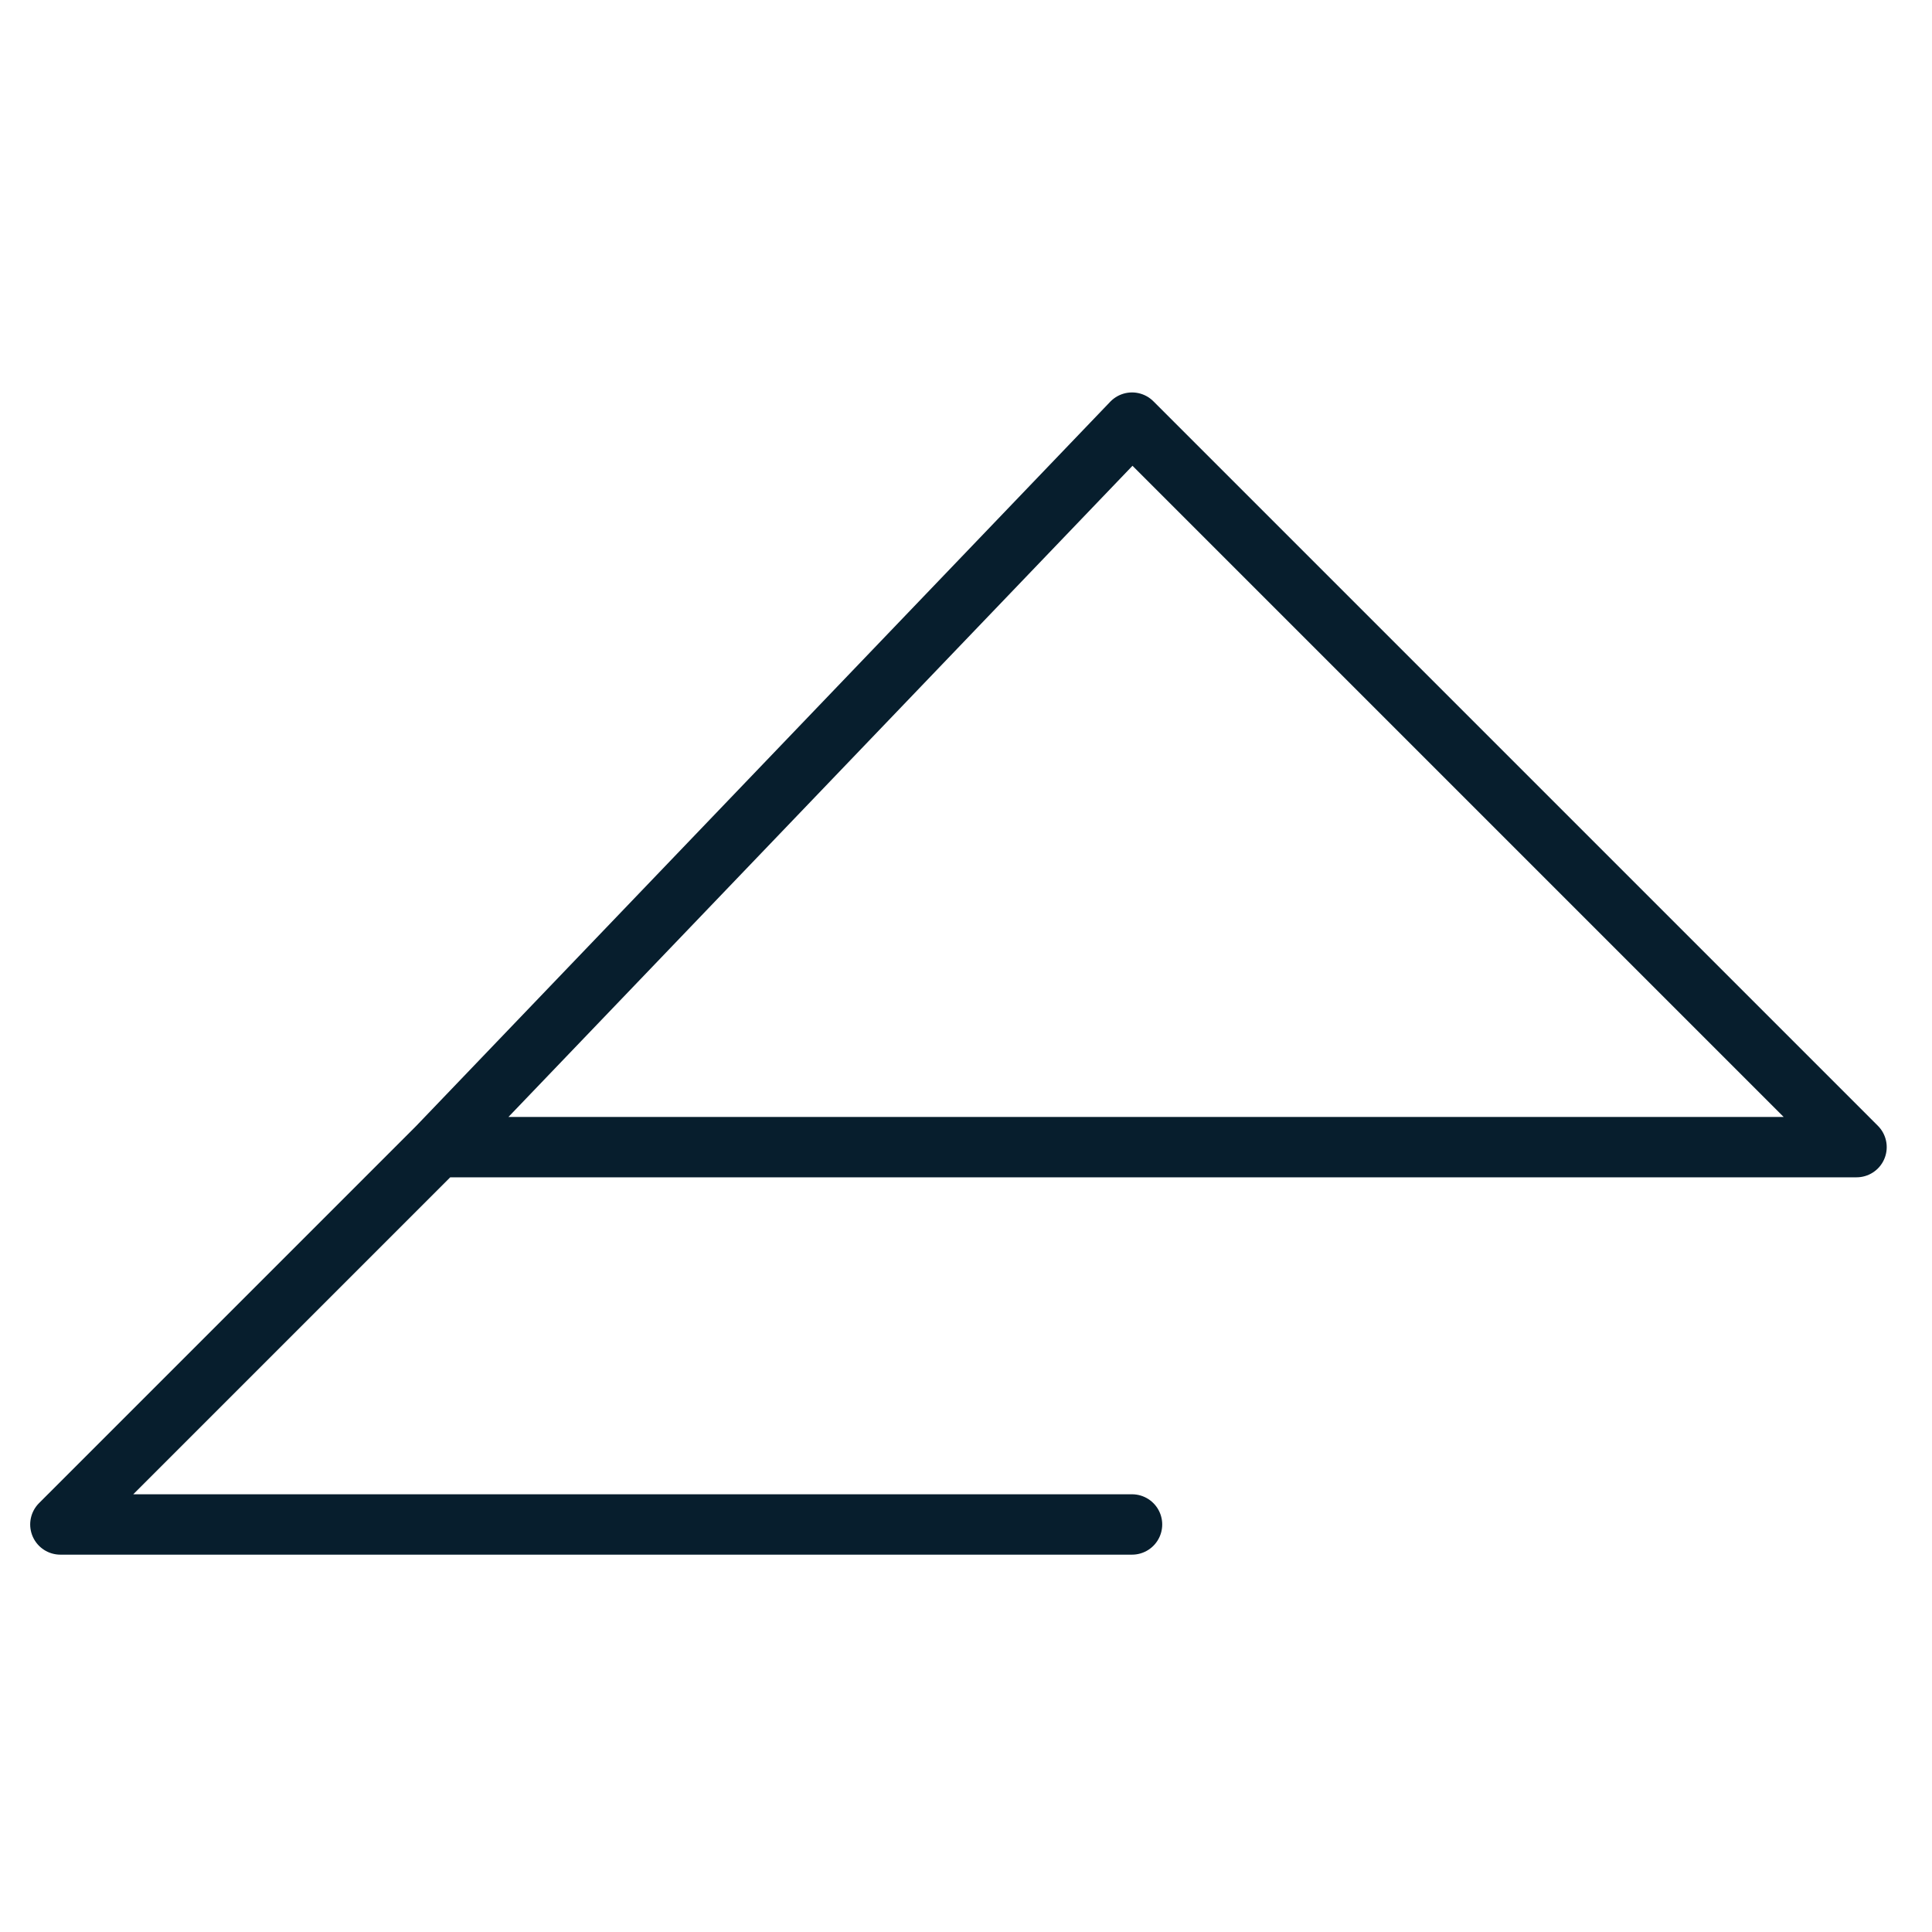
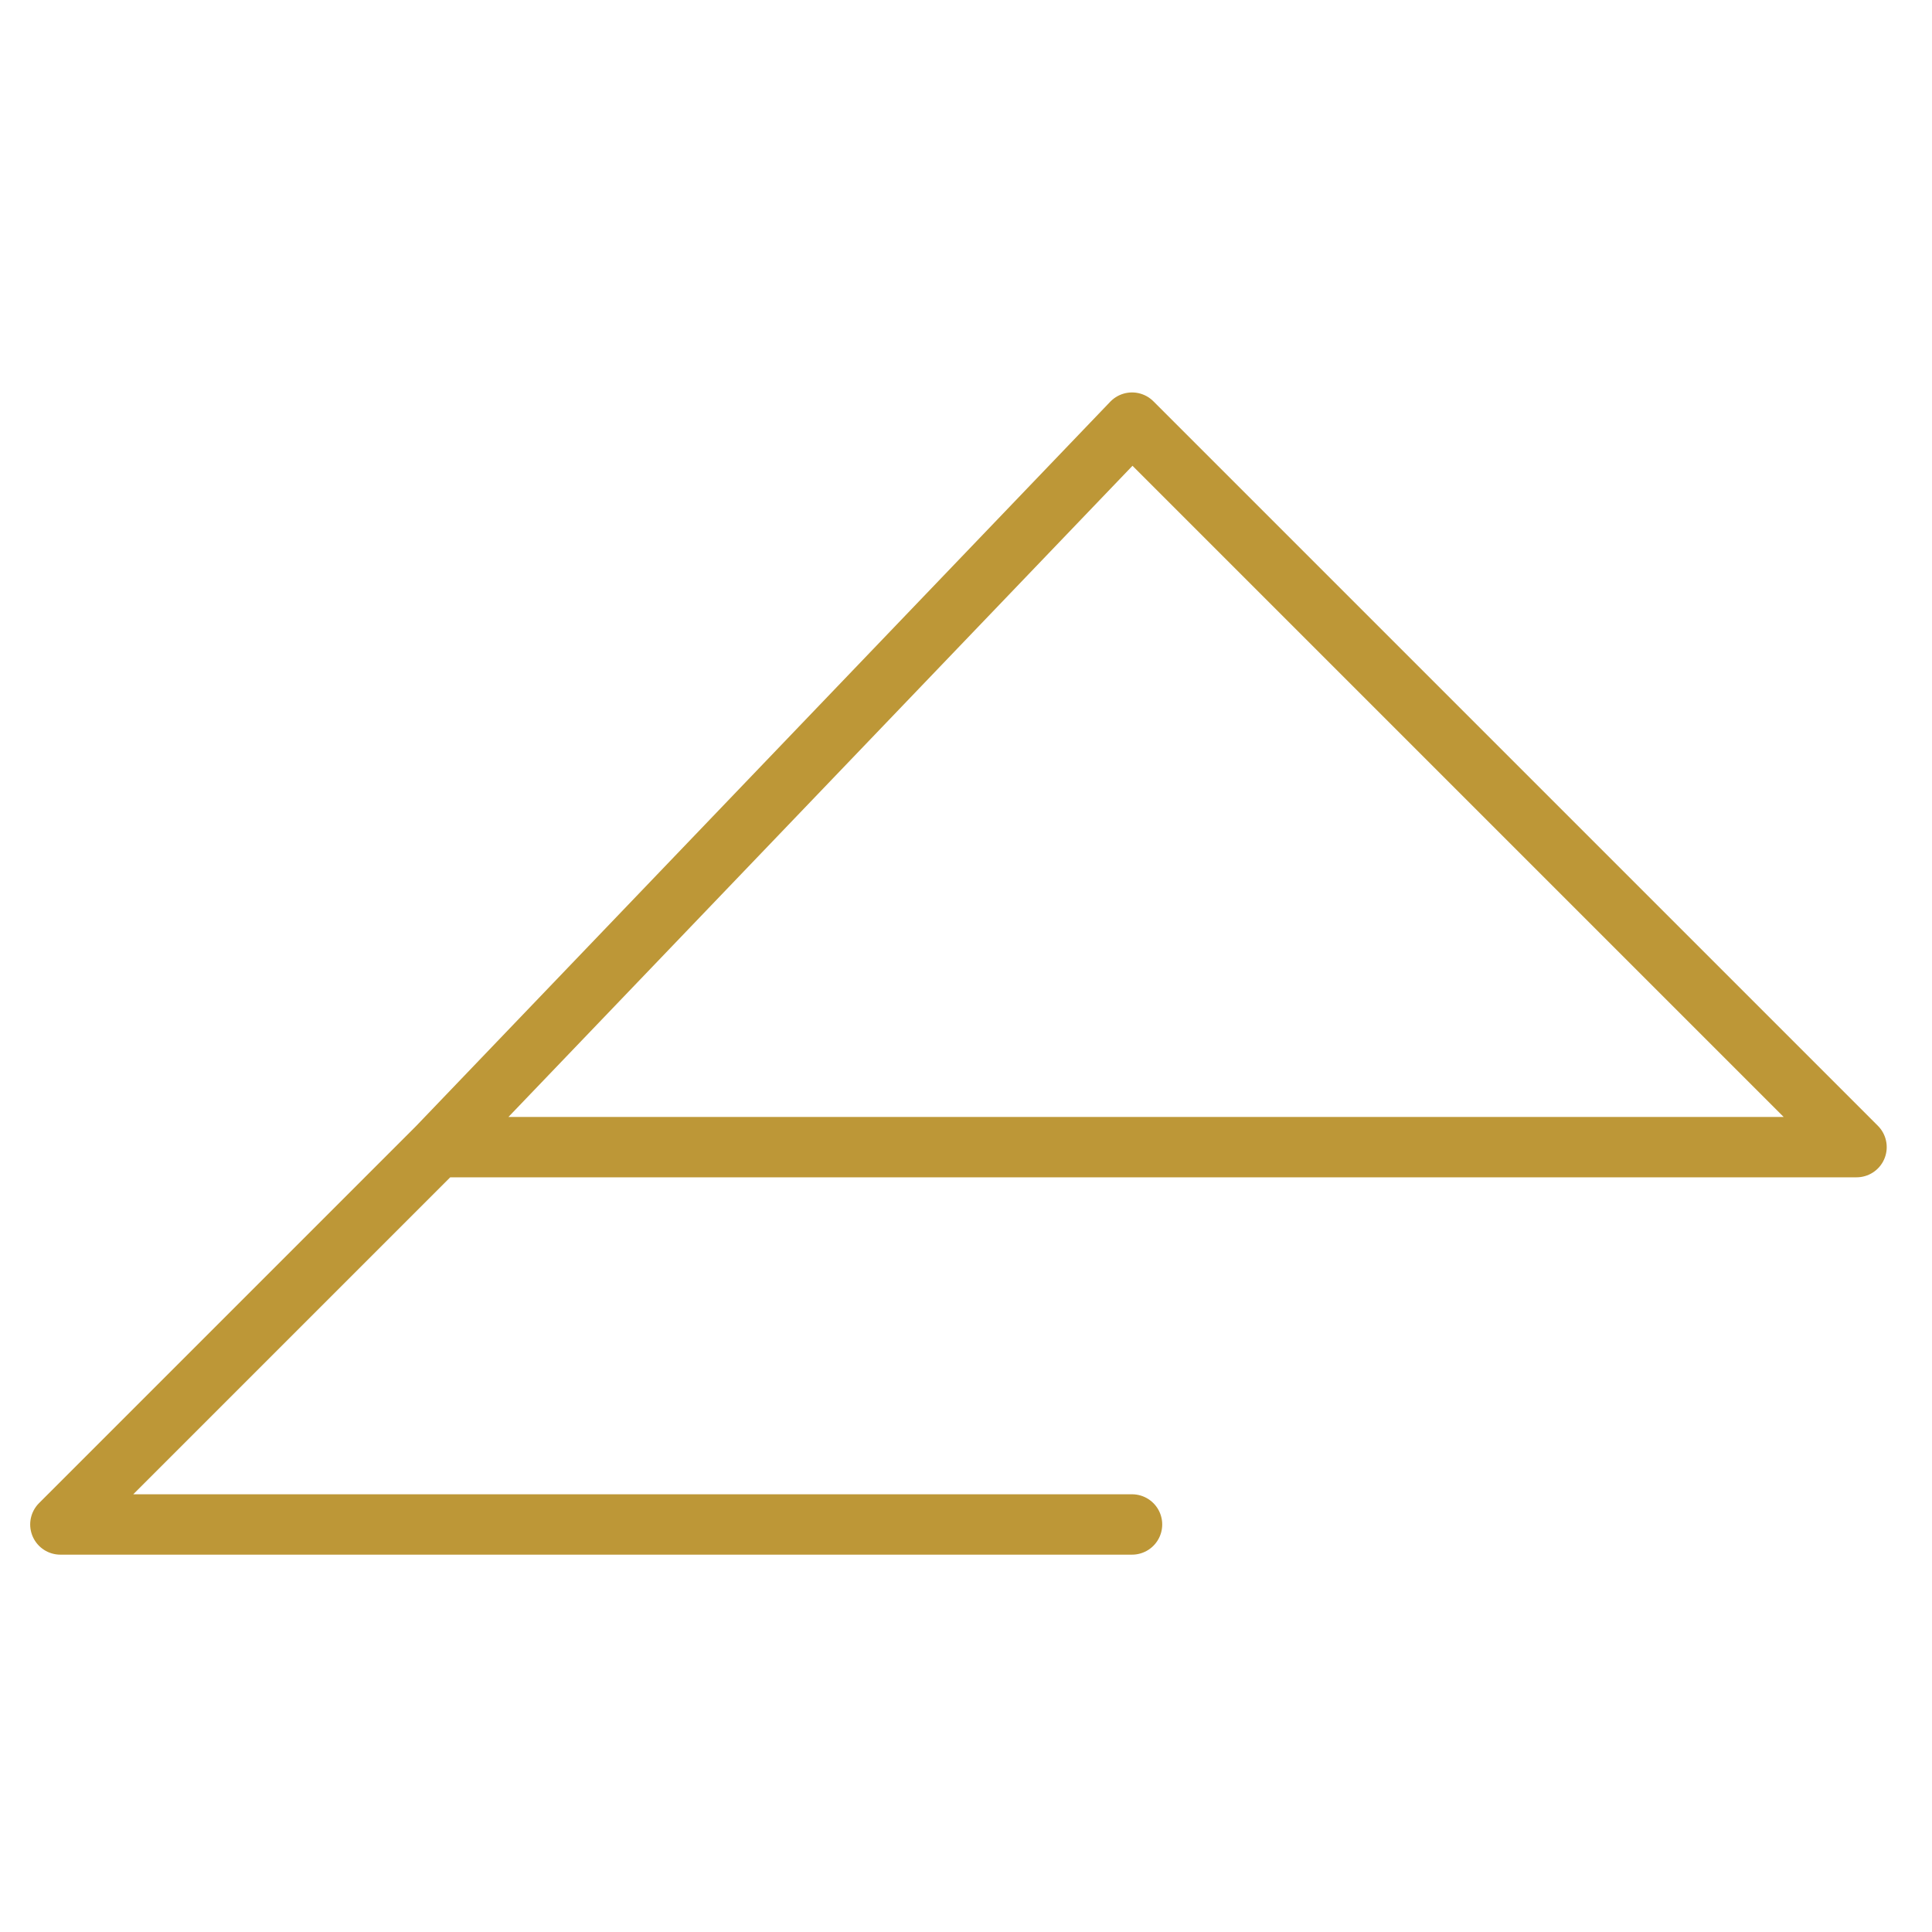
- <svg xmlns="http://www.w3.org/2000/svg" width="64" height="64" viewBox="0 0 64 64" fill="none">
-   <path d="M14.5 38H61.5L37.5 14L14.5 38ZM14.5 38L2 50.5H37.5" stroke="#071E2D" stroke-width="2" stroke-linecap="round" stroke-linejoin="round" />
+ <svg xmlns="http://www.w3.org/2000/svg" width="6400" height="6400" viewBox="0 0 64 64" fill="none">
+   <path d="M14.5 38H61.5L37.5 14L14.5 38ZM14.5 38L2 50.5H37.5" stroke="#bd9737" stroke-width="2" stroke-linecap="round" stroke-linejoin="round" />
</svg>
